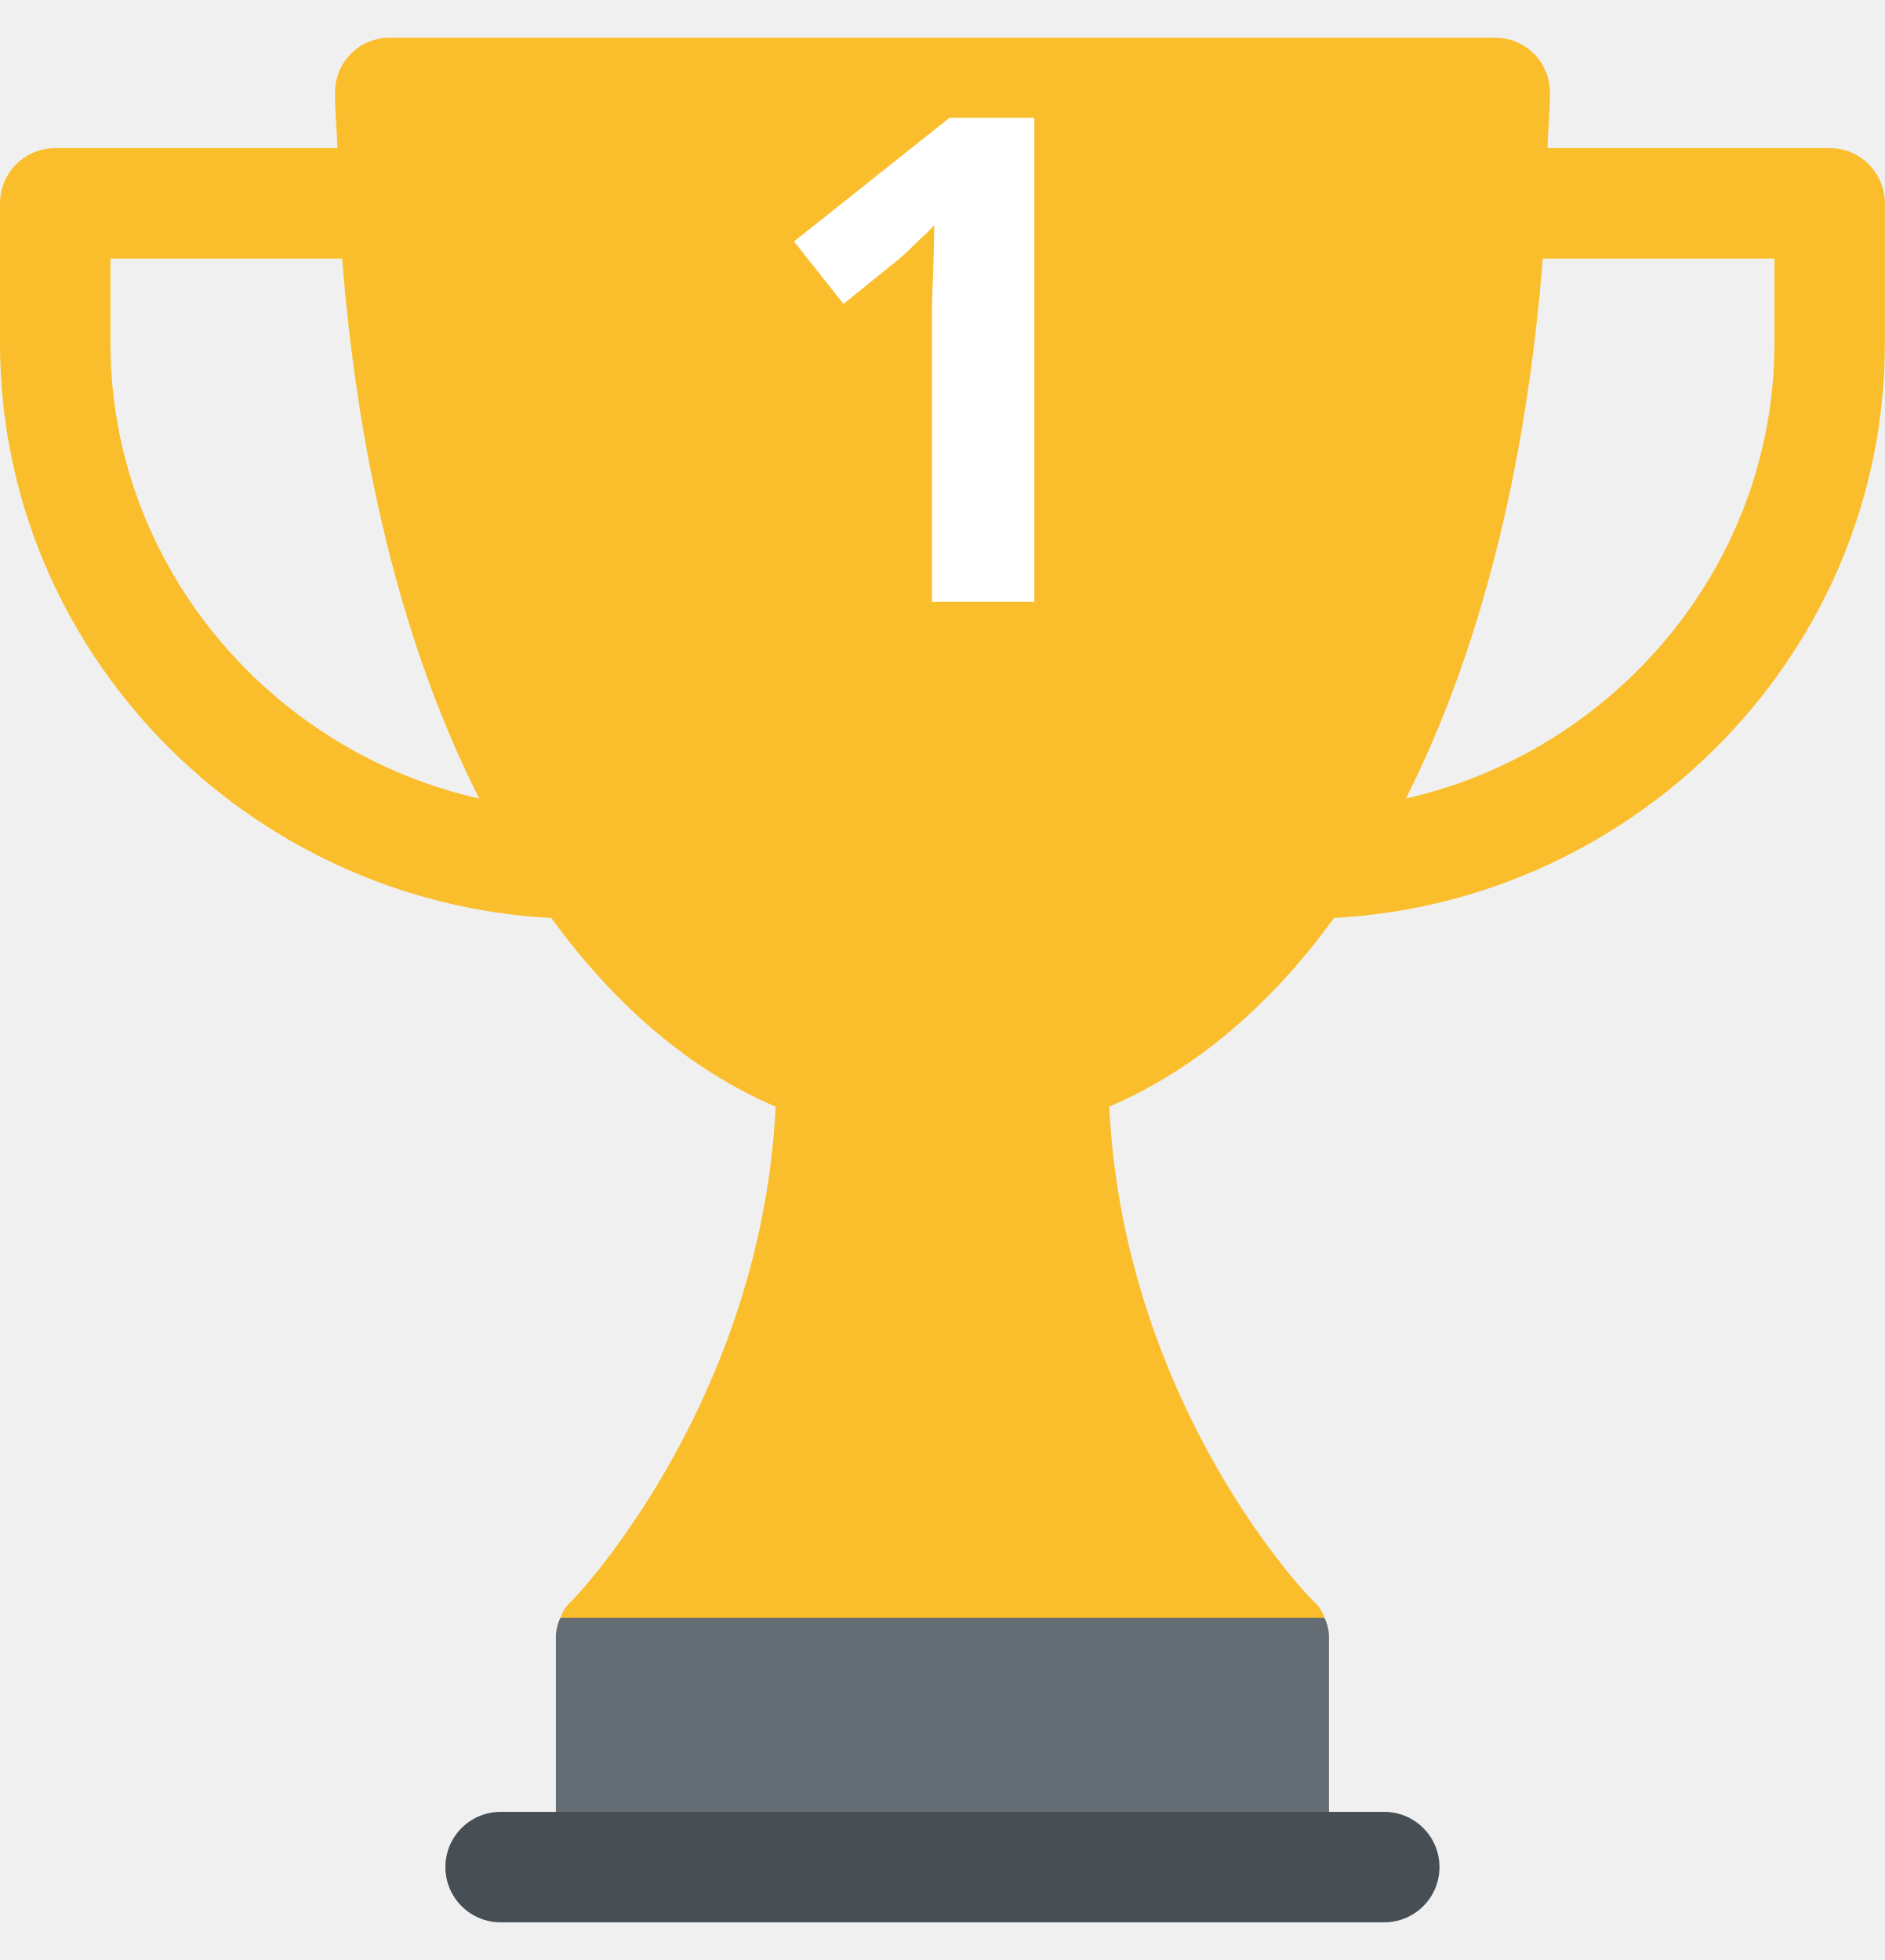
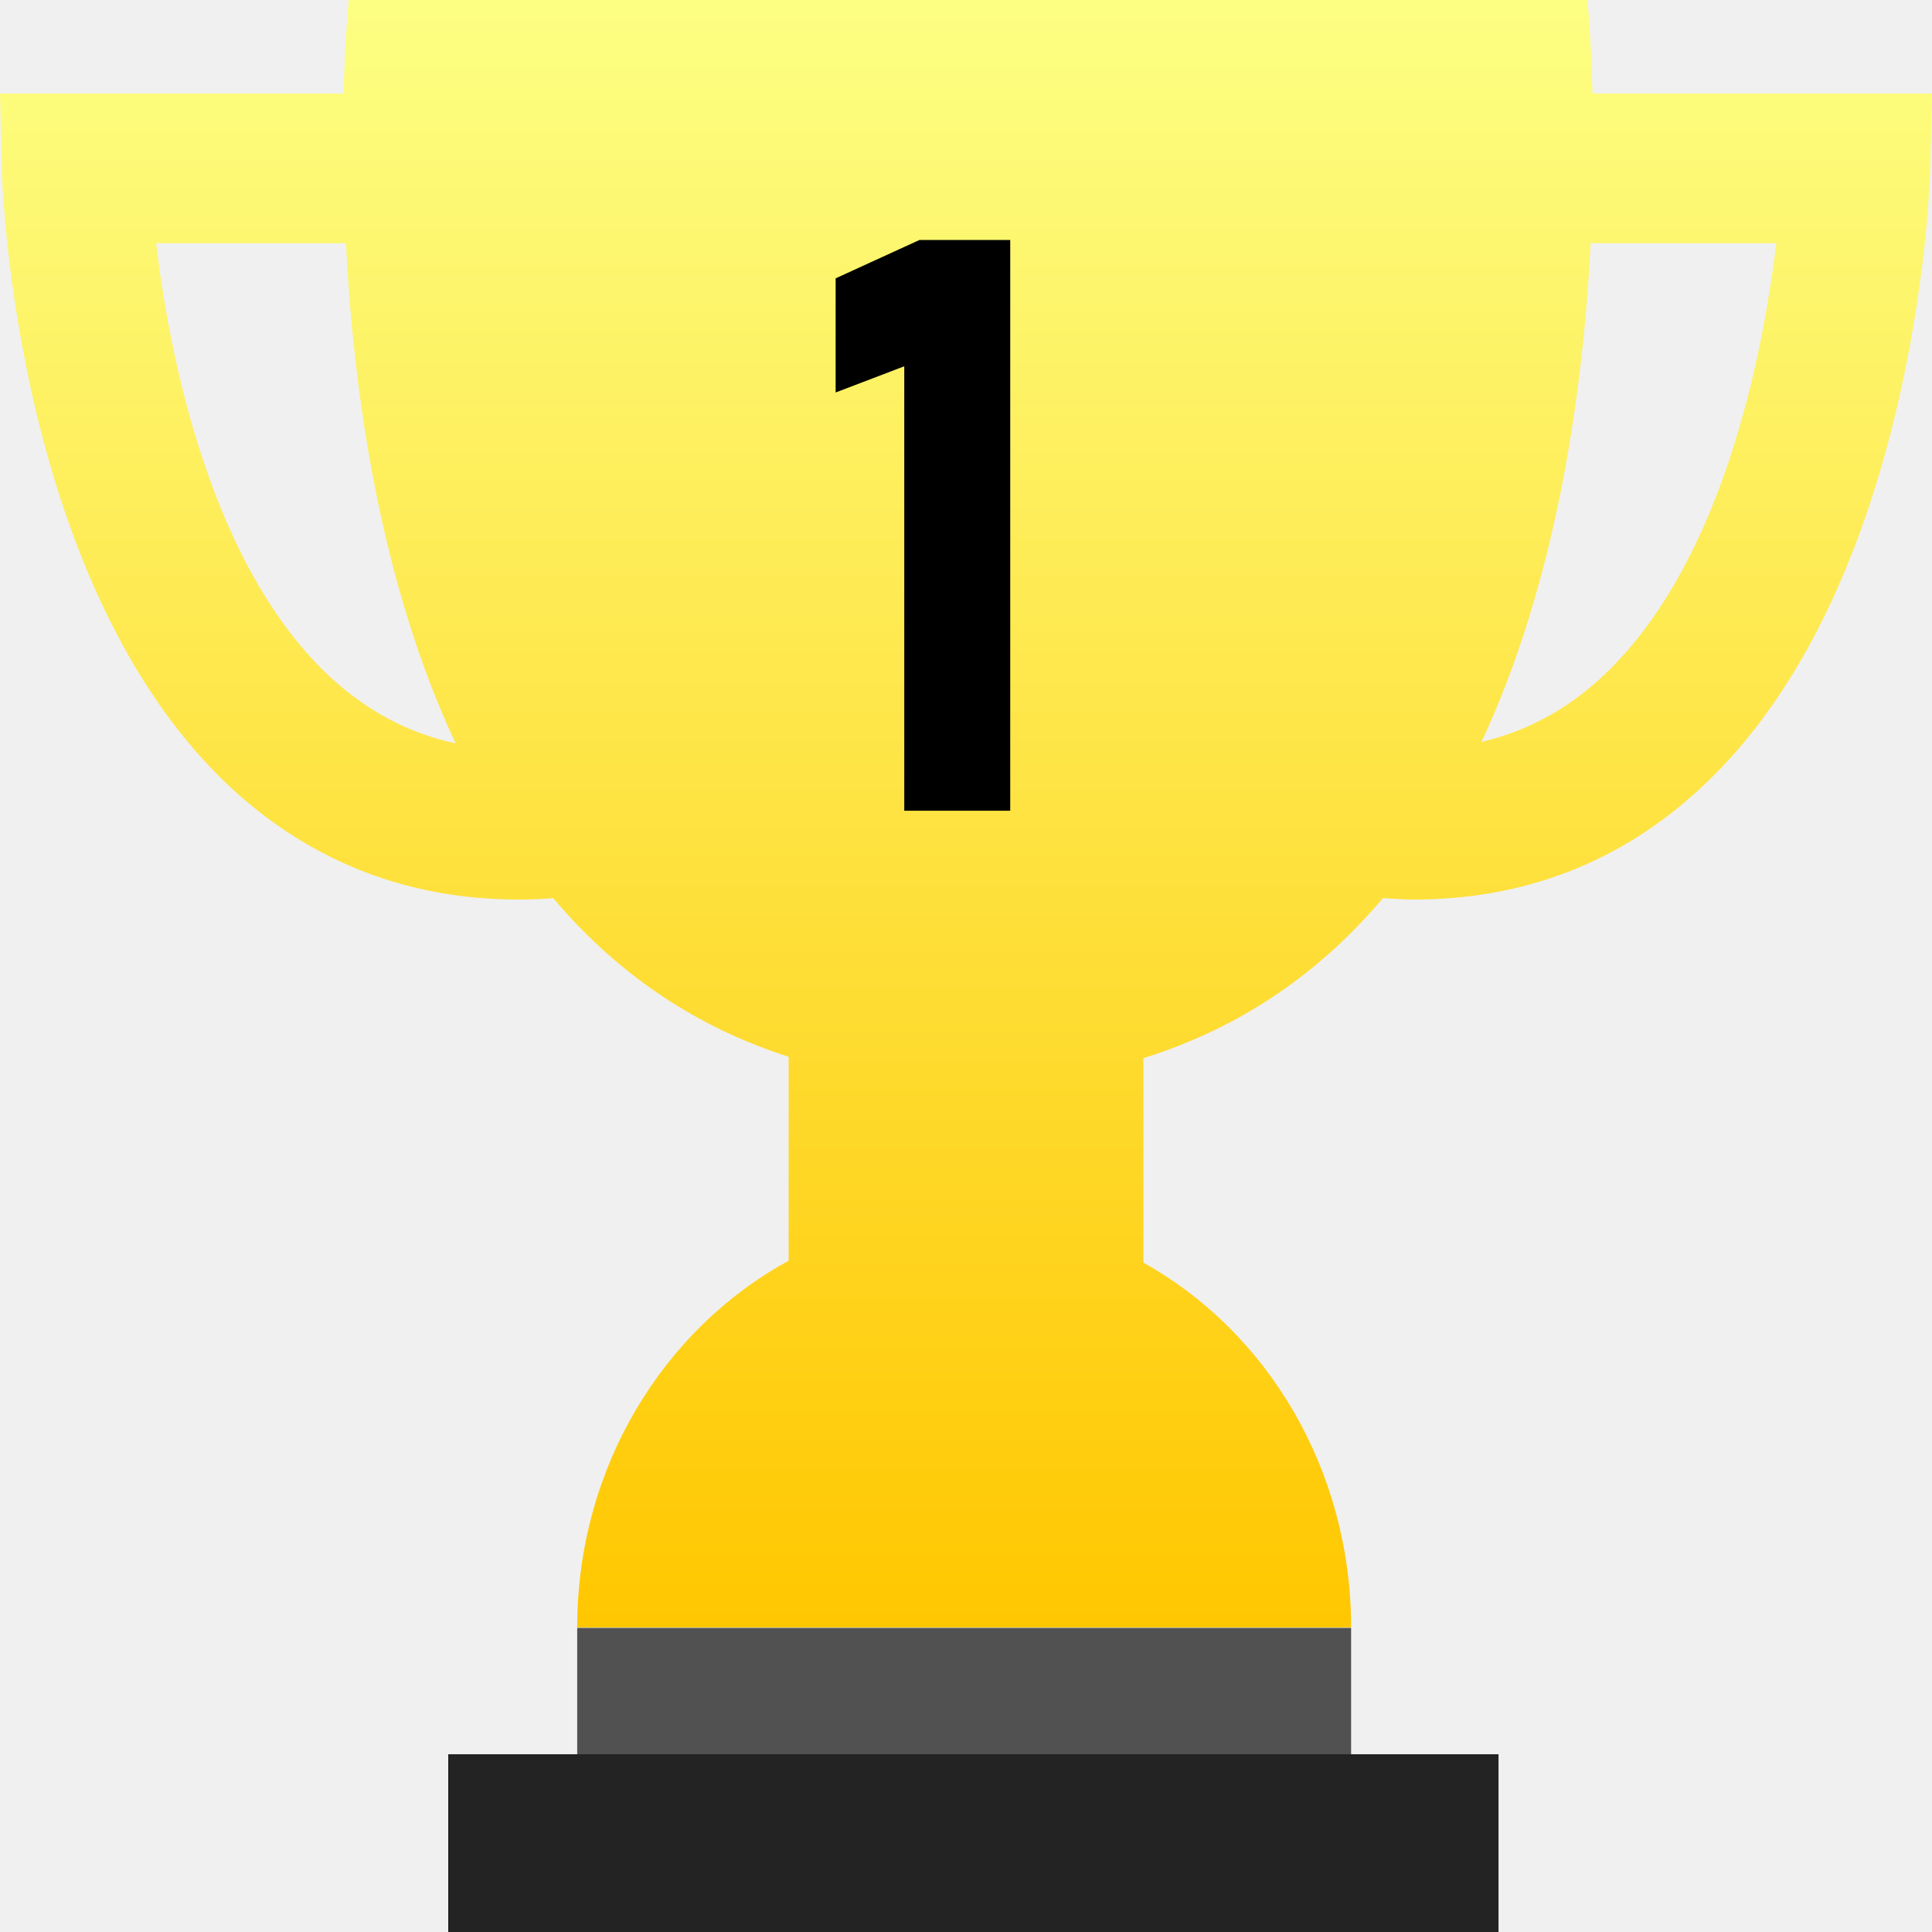
- <svg xmlns="http://www.w3.org/2000/svg" width="25" height="26" viewBox="0 0 25 26">
-   <g>
-     <g>
-       <path fill="#646d73" d="M17.568 21.462L12.5 19.997l-5.068 1.465a.595.595 0 0 0-.059.278v3.028h10.254V21.74a.595.595 0 0 0-.059-.278z" />
-     </g>
-     <g>
-       <path fill="#fabe2c" d="M23.535 4.553c0 2.95-2.123 5.415-4.887 6.039 1.095-2.179 1.622-4.718 1.814-7.162h3.073zm-22.07 0V3.43h3.073c.19 2.42.715 4.984 1.818 7.163-2.766-.623-4.891-3.089-4.891-6.04zm19.06-2.588c.007-.248.032-.48.032-.733A.725.725 0 0 0 19.824.5H5.176a.725.725 0 0 0-.733.732c0 .252.025.485.032.733H.732A.732.732 0 0 0 0 2.697v1.856c0 4.09 3.276 7.411 7.313 7.625.841 1.158 1.84 2.018 2.975 2.502-.176 3.56-2.212 6.035-2.695 6.548a.52.52 0 0 0-.161.234h10.136a.52.52 0 0 0-.16-.234c-.499-.513-2.52-2.974-2.696-6.548 1.136-.485 2.14-1.344 2.982-2.503C21.728 11.96 25 8.64 25 4.553V2.697a.732.732 0 0 0-.732-.732z" />
-     </g>
-     <g>
-       <path fill="#474f54" d="M18.36 25.5H6.64a.732.732 0 1 1 0-1.465h11.72a.732.732 0 1 1 0 1.465z" />
-     </g>
-     <g>
-       <g>
-         <text dominant-baseline="text-before-edge" style="line-height:30px;font-kerning:normal" fill="#fff" font-family="'Poppins','Poppins-Bold'" font-size="9" font-style="none" font-weight="700" letter-spacing=".09" transform="translate(10 1)">
-           <tspan>1</tspan>
-         </text>
-       </g>
-     </g>
-   </g>
+ <svg xmlns="http://www.w3.org/2000/svg" width="128" height="128" viewBox="0 0 128 128" fill="none">
+   <path d="M105.507 6.199C105.415 2.355 105.171 0 105.171 0H64.763H63.542H23.104C23.104 0 22.859 2.355 22.768 6.199H0L0.122 11.281C0.153 12.428 1.038 39.144 15.473 52.347C20.753 57.151 27.102 59.599 34.365 59.599C35.128 59.599 35.891 59.568 36.654 59.506C40.622 64.217 45.749 67.936 52.25 70.013V83.525C43.949 88.05 38.241 97.224 38.241 107.824H89.514C89.514 97.317 83.929 88.205 75.75 83.649V70.106C82.403 68.029 87.592 64.279 91.62 59.506C92.292 59.537 92.963 59.599 93.635 59.599C100.898 59.599 107.247 57.182 112.526 52.347C126.962 39.175 127.847 12.428 127.878 11.281L128 6.199H105.507ZM22.035 45.001C13.978 37.656 11.231 23.648 10.346 16.116H22.92C23.409 25.879 25.148 38.493 30.184 49.248C27.132 48.597 24.446 47.171 22.035 45.001ZM105.965 45.001C103.645 47.109 101.051 48.473 98.152 49.154C103.157 38.431 104.897 25.848 105.385 16.116H117.684C116.769 23.648 114.052 37.656 105.965 45.001Z" fill="url(#paint0_linear)" />
+   <path d="M89.514 107.854H38.241V116.532H89.514V107.854Z" fill="#515151" />
+   <path d="M99.281 116.223H29.696V128H99.281V116.223Z" fill="#232323" />
+   <path d="M66.93 53.711H59.91V24.267L55.363 26.003V18.441L60.917 15.899H66.93V53.711Z" fill="black" />
+   <defs>
+     <linearGradient id="paint0_linear" x1="64" y1="0" x2="64" y2="107.824" gradientUnits="userSpaceOnUse">
+       <stop stop-color="#FDFF83" />
+       <stop offset="1" stop-color="#FFC700" />
+     </linearGradient>
+   </defs>
</svg>
